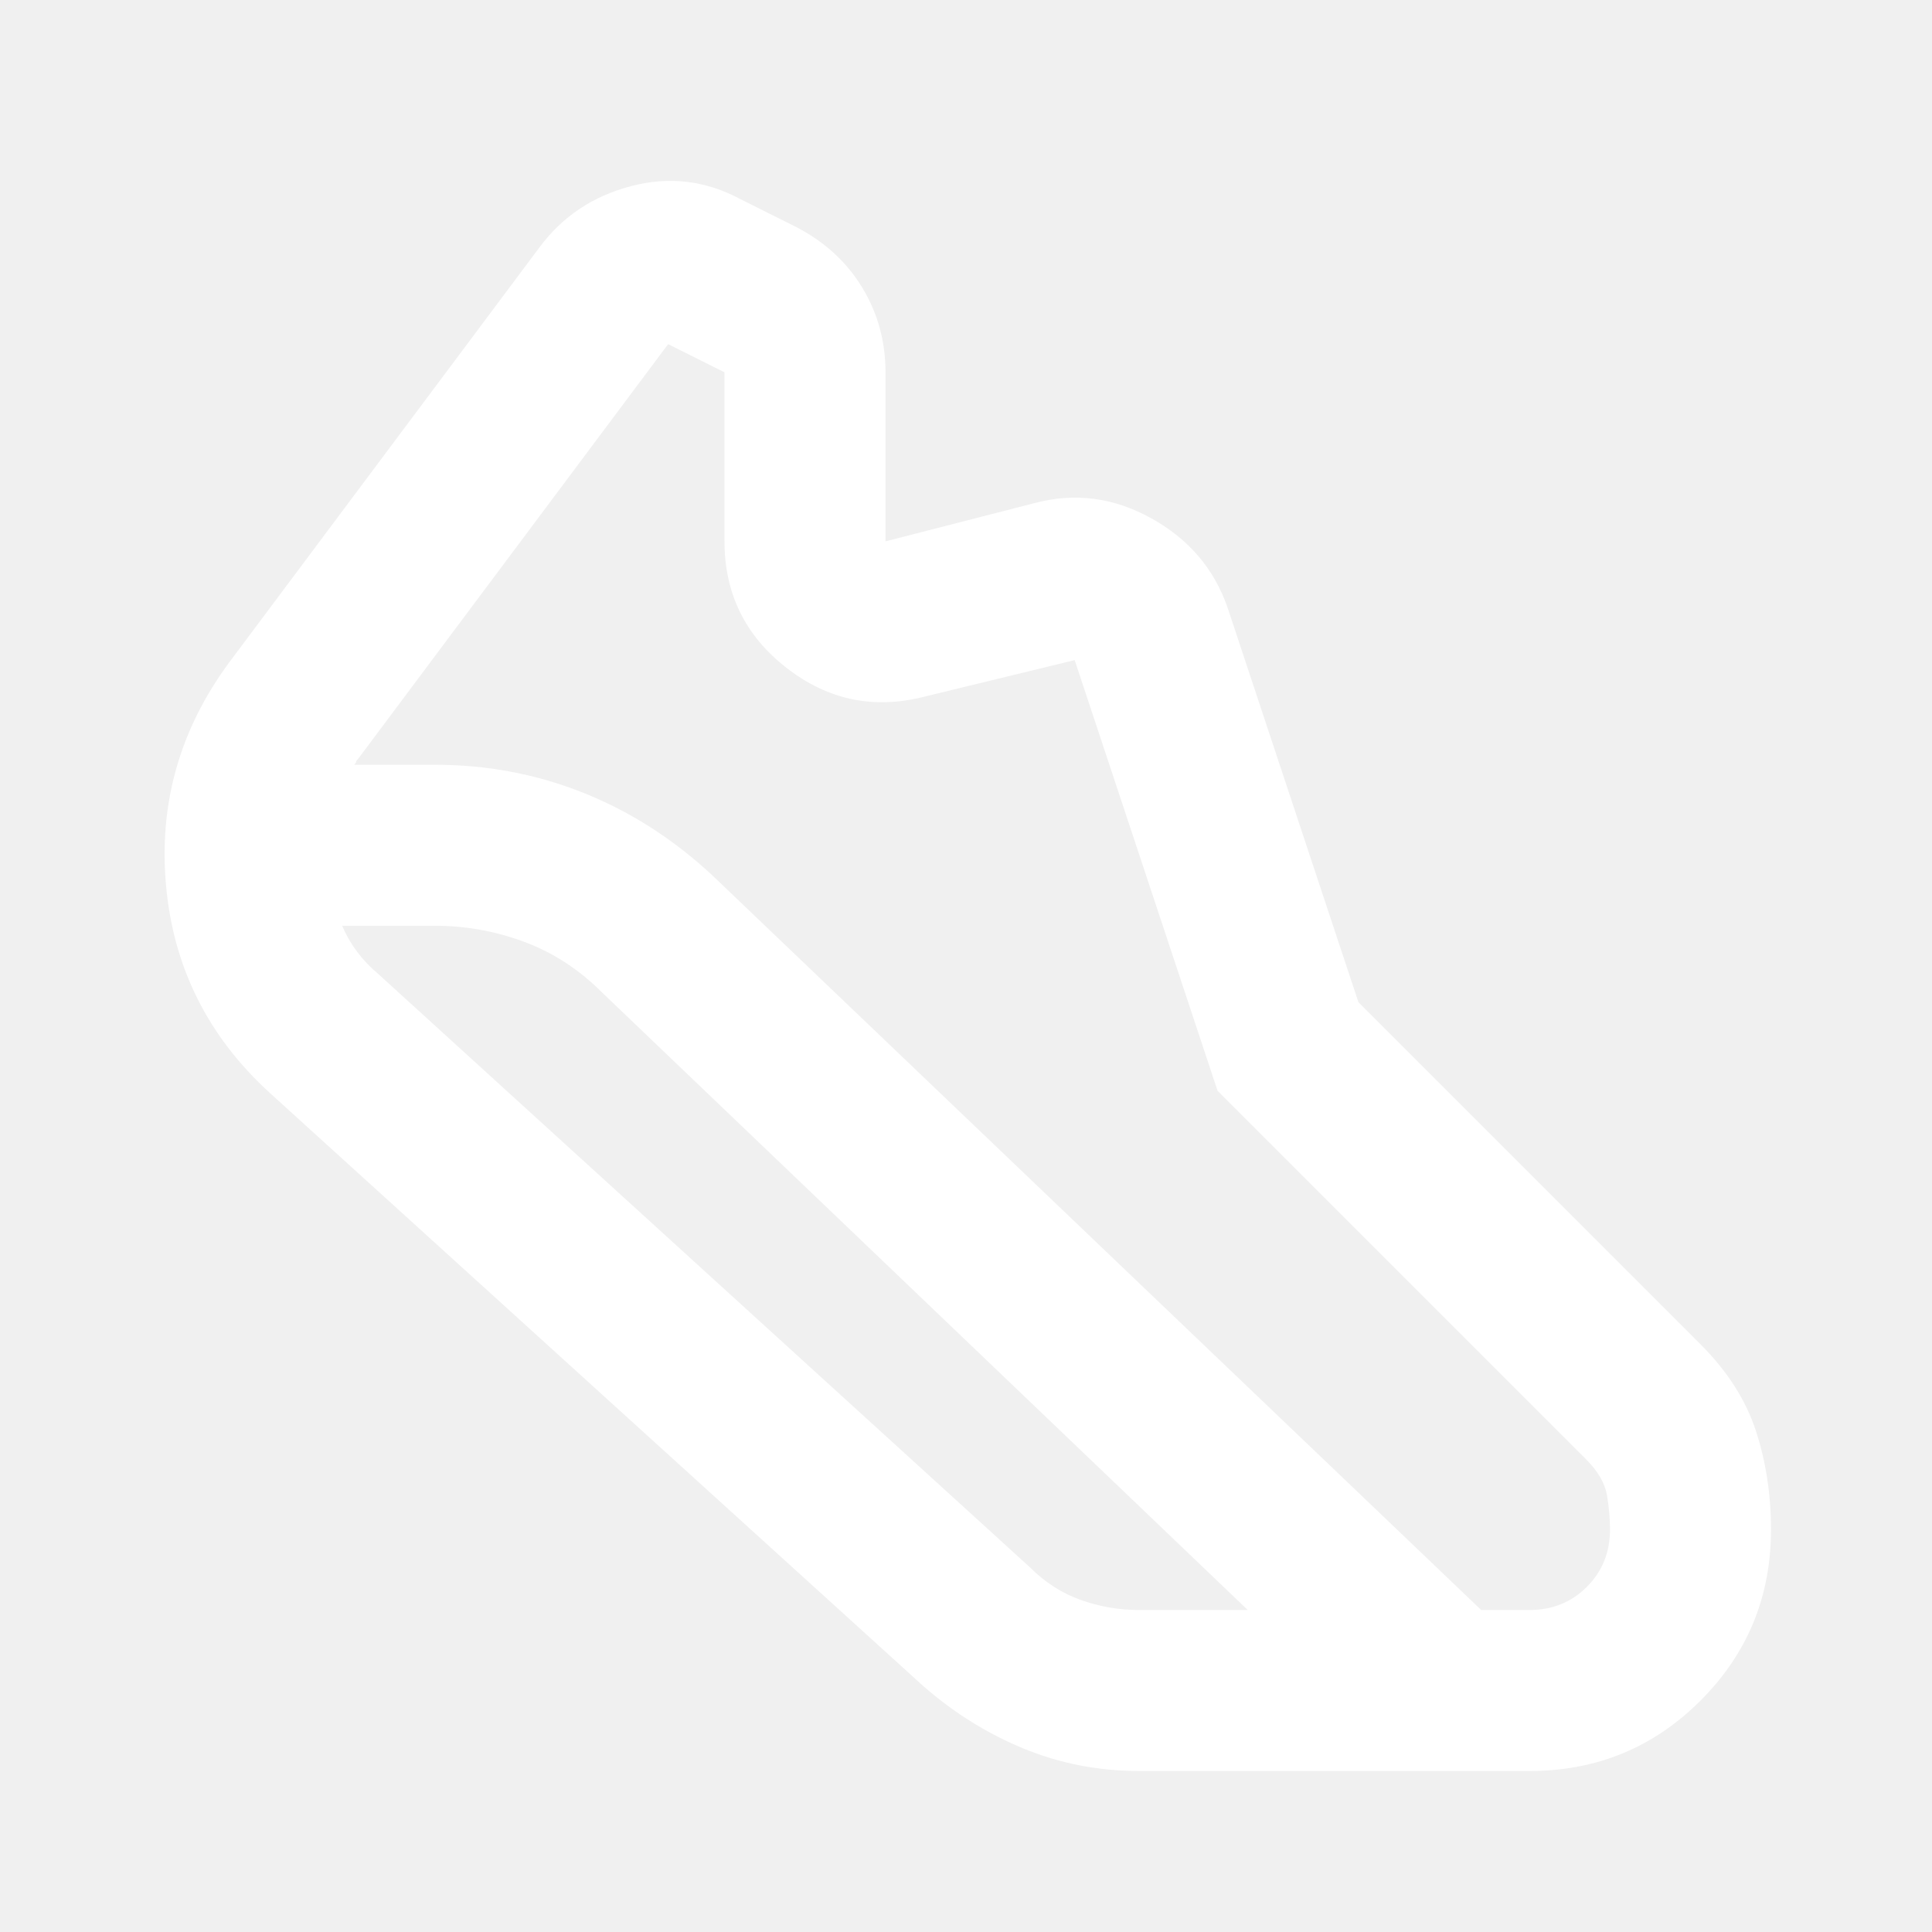
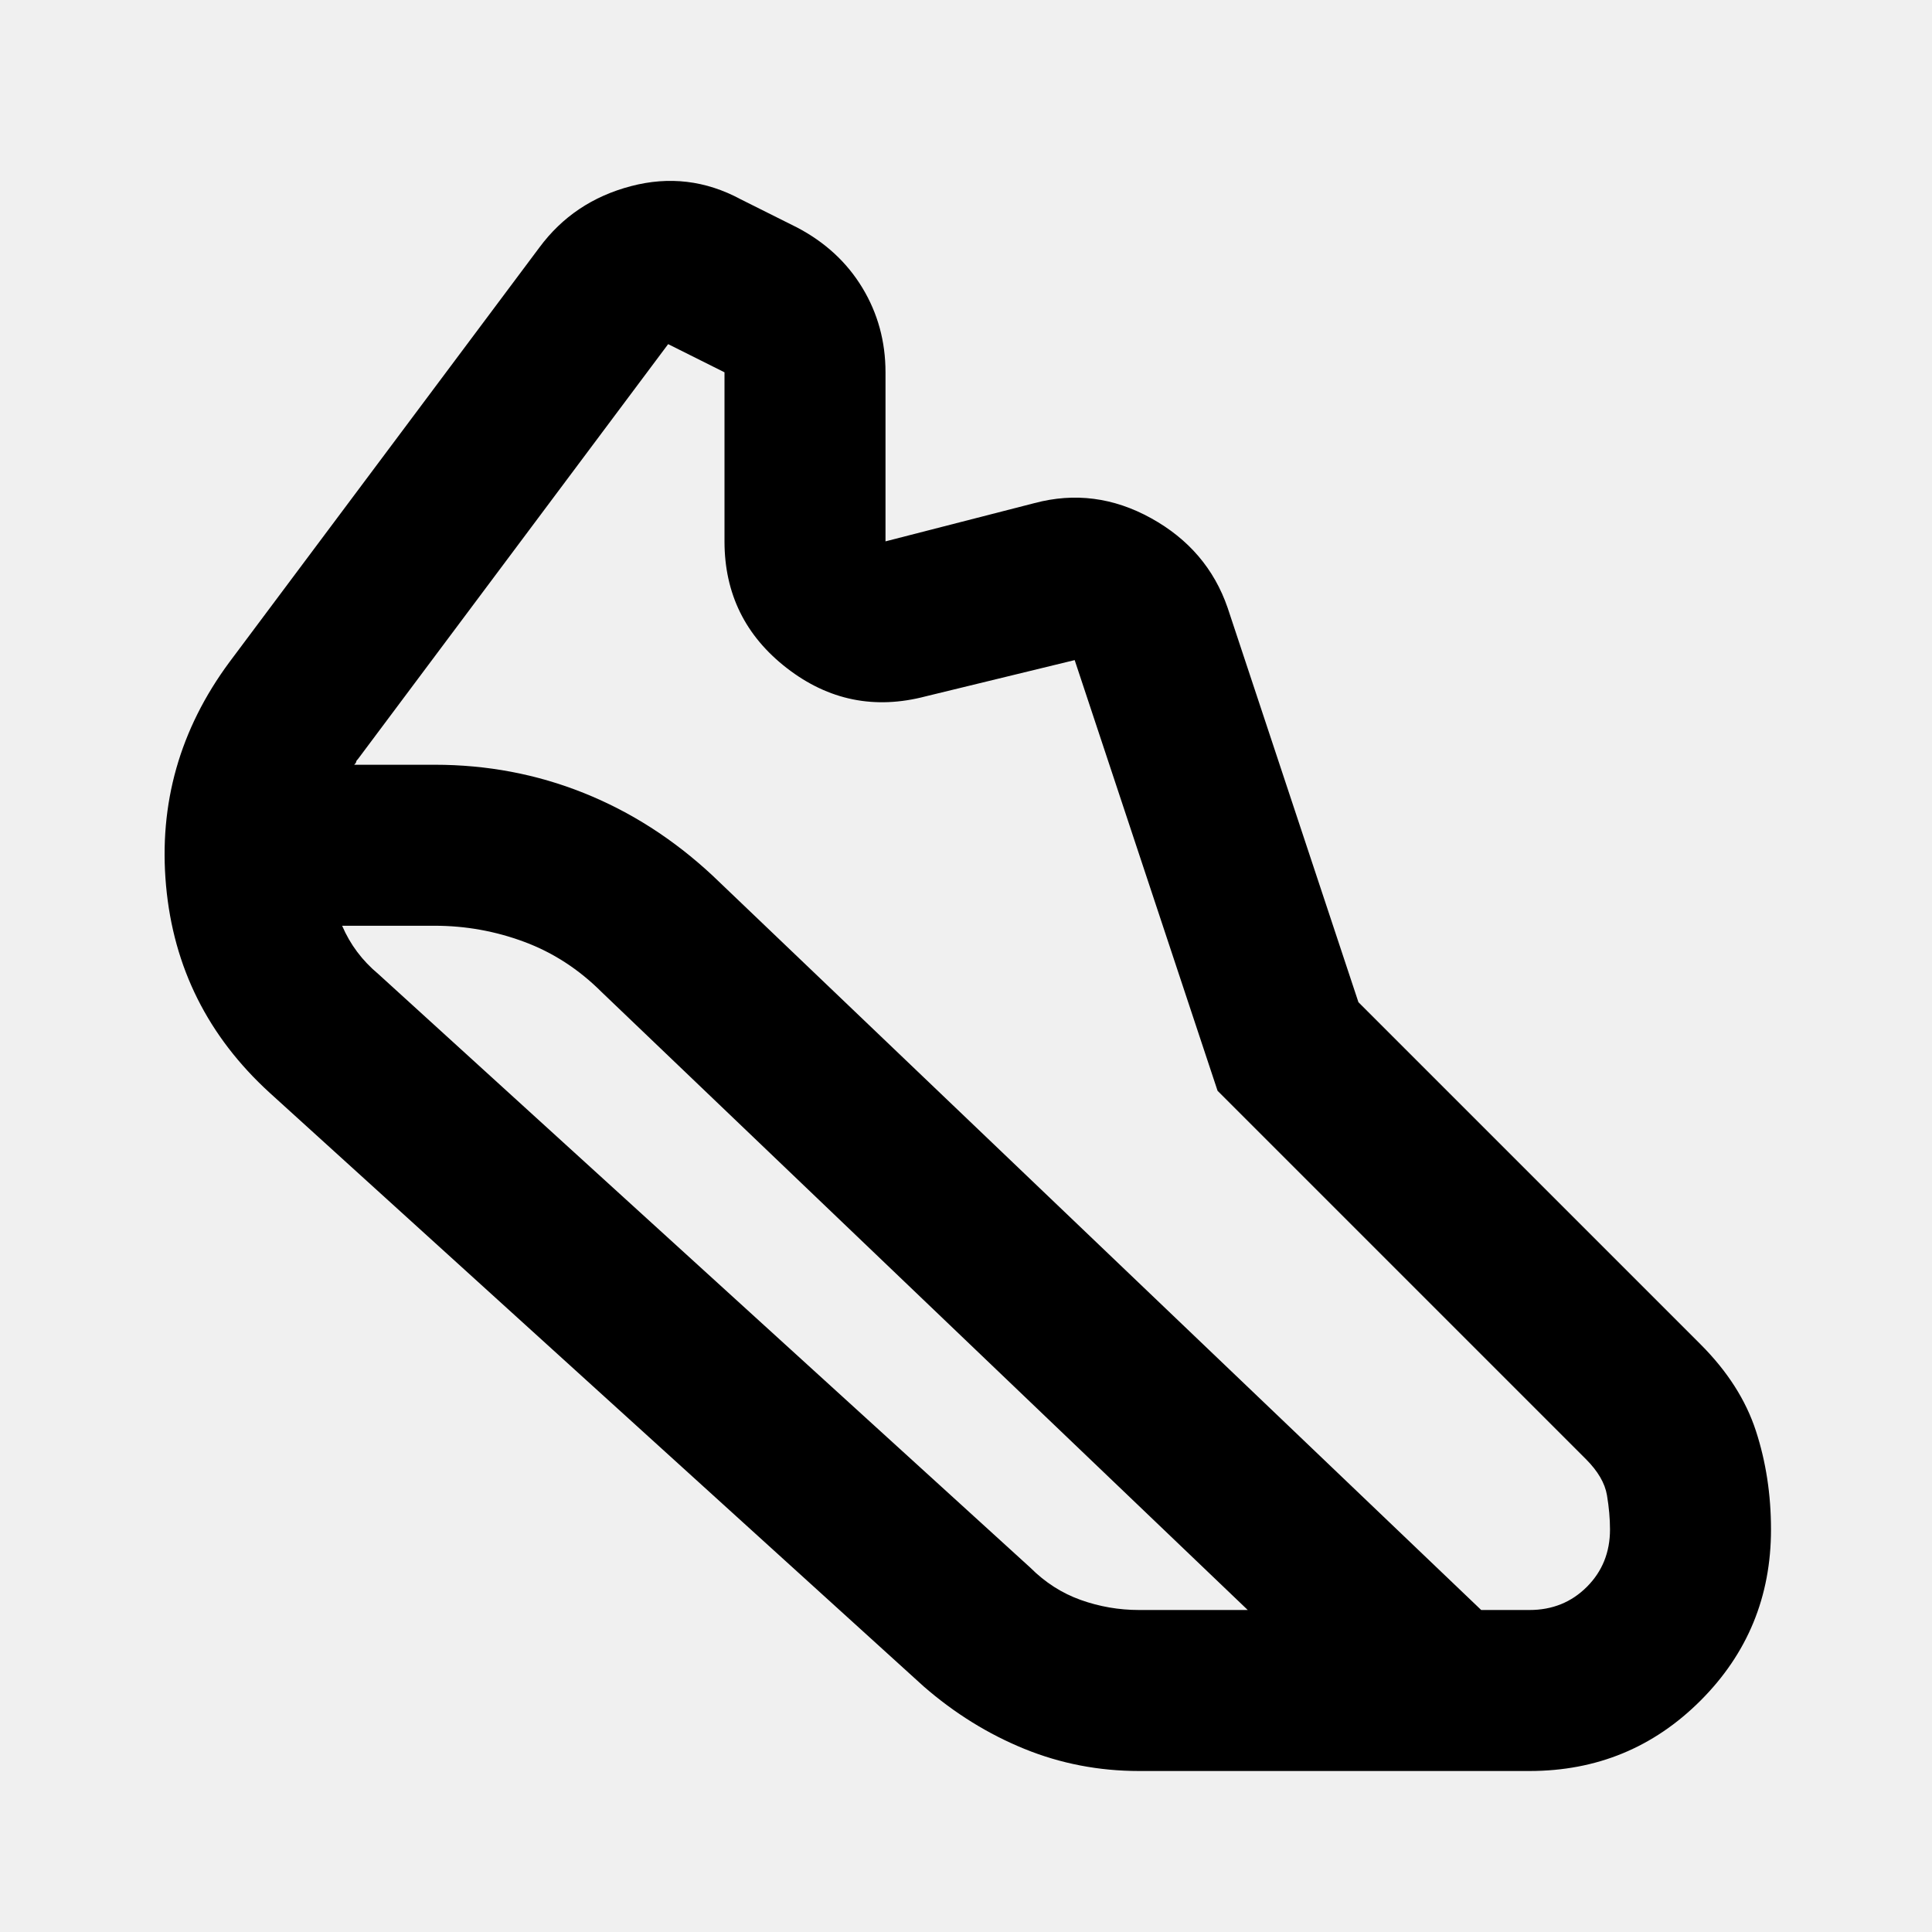
- <svg xmlns="http://www.w3.org/2000/svg" height="24px" viewBox="0 -960 960 960" width="24px" fill="#FFFFFF">
+ <svg xmlns="http://www.w3.org/2000/svg" height="24px" viewBox="0 -960 960 960" width="24px" fill="#000000">
  <path d="M216-580q39 0 74 14t64 41l382 365h24q17 0 28.5-11.5T800-200q0-8-1.5-17T788-235L605-418l-71-214-74 18q-38 10-69-14t-31-63v-84l-28-14-154 206q-1 1-1 1.5t-1 1.5h40Zm0 80h-46q3 7 7.5 13t10.5 11l324 295q11 11 25 16t29 5h54L299-467q-17-17-38.5-25t-44.5-8ZM566-80q-30 0-57-11t-50-31L134-417q-46-42-51.5-103T114-631l154-206q17-23 45.5-30.5T368-861l28 14q21 11 32.5 30t11.5 42v84l74-19q30-8 58 7.5t38 44.5l65 196 170 170q20 20 27.5 43t7.5 49q0 50-35 85t-85 35H566Z" />
</svg>
